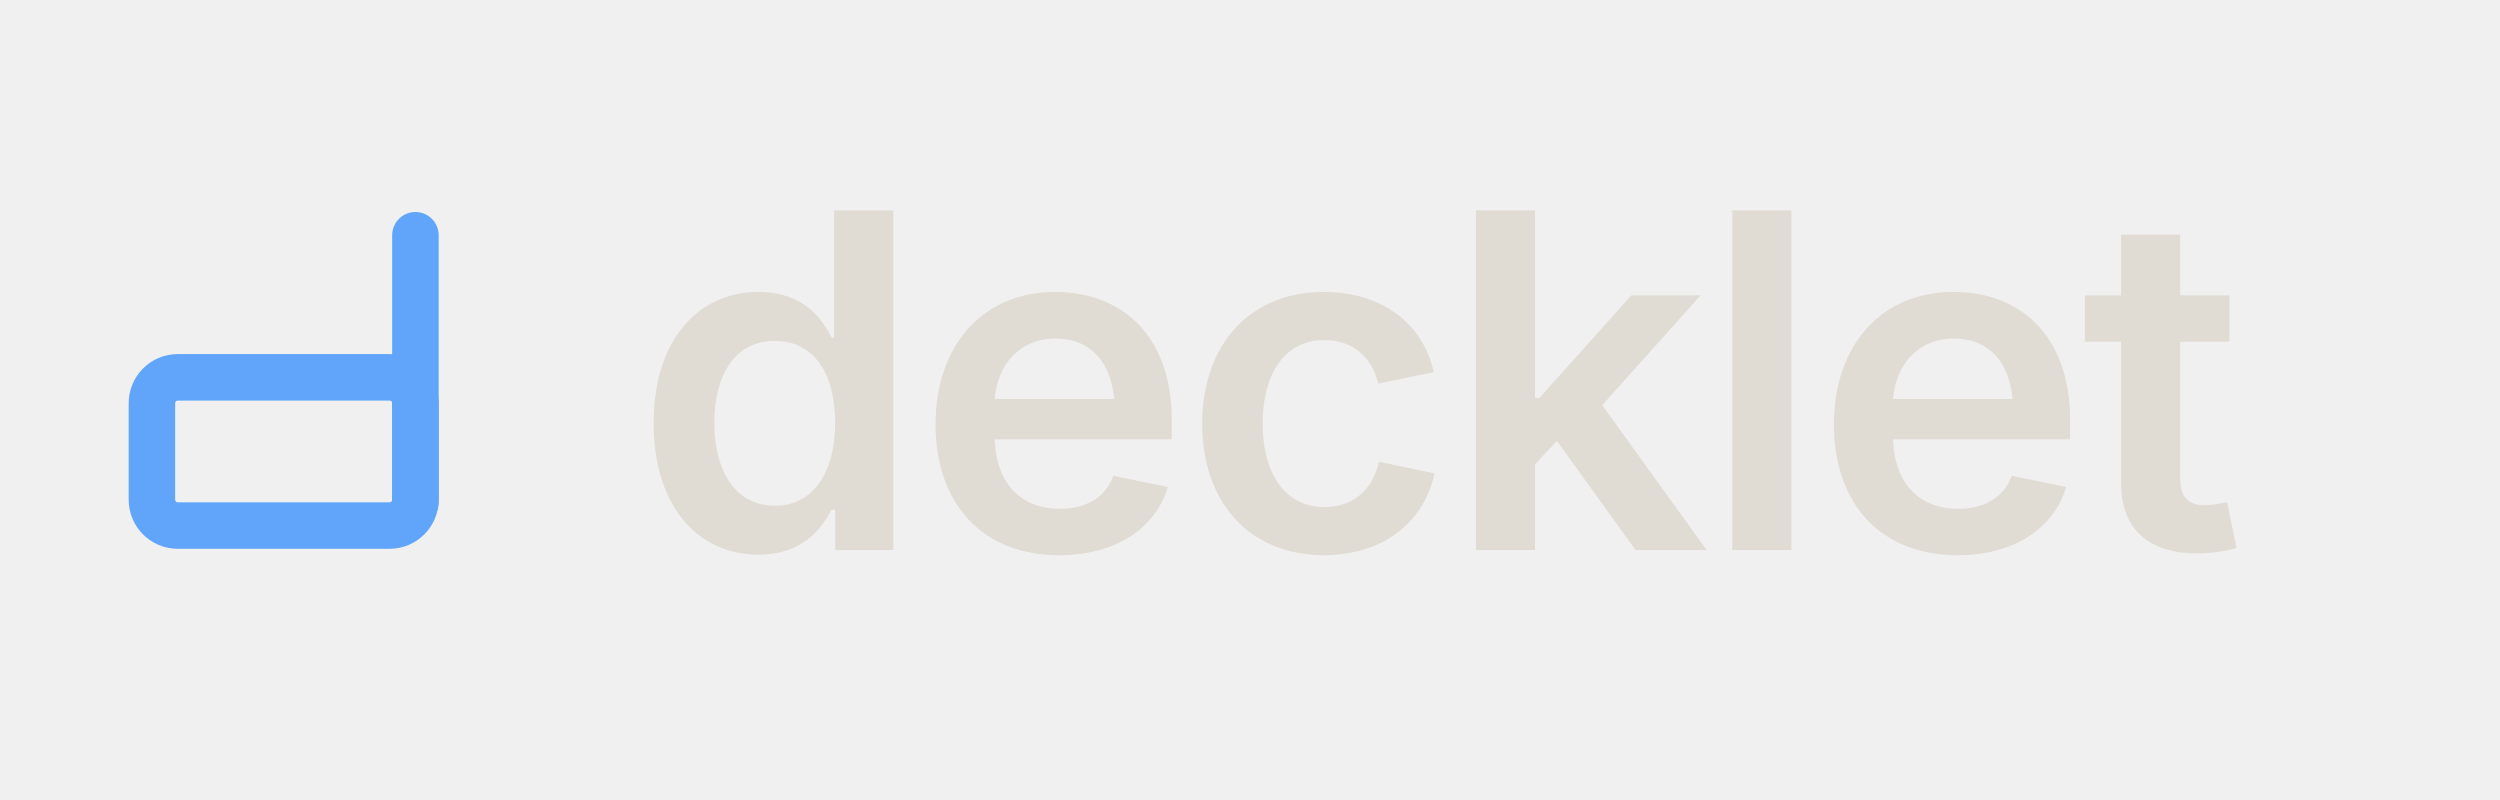
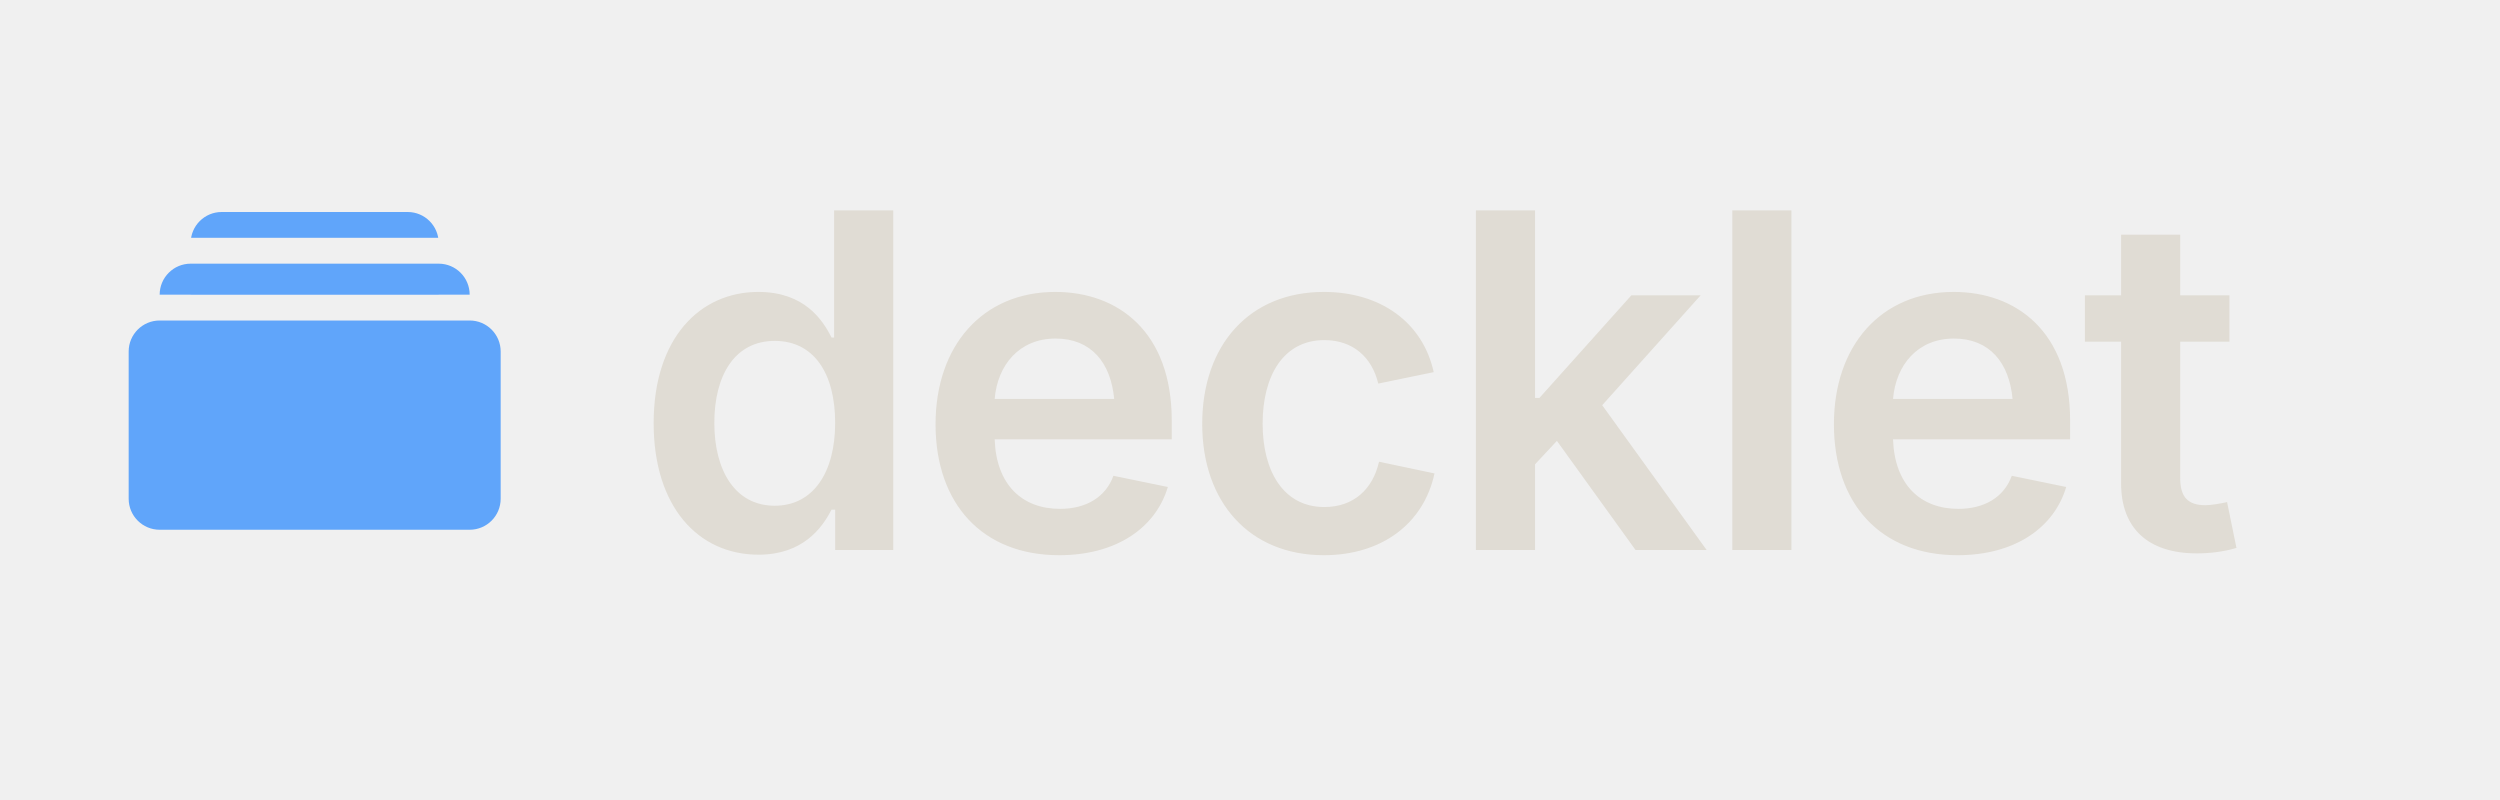
<svg xmlns="http://www.w3.org/2000/svg" viewBox="0 0 150 48">
-   <defs />
+   <defs>
+     <mask id="aM" maskUnits="userSpaceOnUse" x="0" y="0" width="48" height="48">
+       <rect width="48" height="48" fill="#fff" />
+       <rect x="3.5" y="14" width="41" height="25.25" rx="5.5" fill="#000" />
+       <rect x="6.5" y="8.5" width="35" height="21.875" rx="5.5" fill="#000" mask="url(#aF)" />
+     </mask>
+     <mask id="aF" maskUnits="userSpaceOnUse" x="0" y="0" width="48" height="48">
+       <rect width="48" height="48" fill="#fff" />
+       <rect x="3.5" y="14" width="41" height="25.25" rx="5.5" fill="#000" />
+     </mask>
+   </defs>
  <g transform="translate(4 9) scale(.62)">
-     <rect x="8.25" y="22" width="25.5" height="14.344" rx="2.5" fill="none" stroke="#60a5fa" stroke-width="4.5" />
-     <rect x="31.5" y="6" width="4.5" height="30.344" rx="2.25" fill="#60a5fa" />
+     <rect x="12" y="6" width="24" height="13.5" rx="3" fill="#60a5fa" mask="url(#aM)" />
+     <rect x="9" y="11" width="30" height="16.875" rx="3" fill="#60a5fa" mask="url(#aF)" />
+     <rect x="6" y="16.5" width="36" height="20.25" rx="3" fill="#60a5fa" />
  </g>
  <text x="38" y="33" font-family="Outfit, Inter, system-ui, -apple-system, sans-serif" font-weight="600" font-size="28" letter-spacing="-0.56" fill="#e0dcd4">decklet</text>
</svg>
